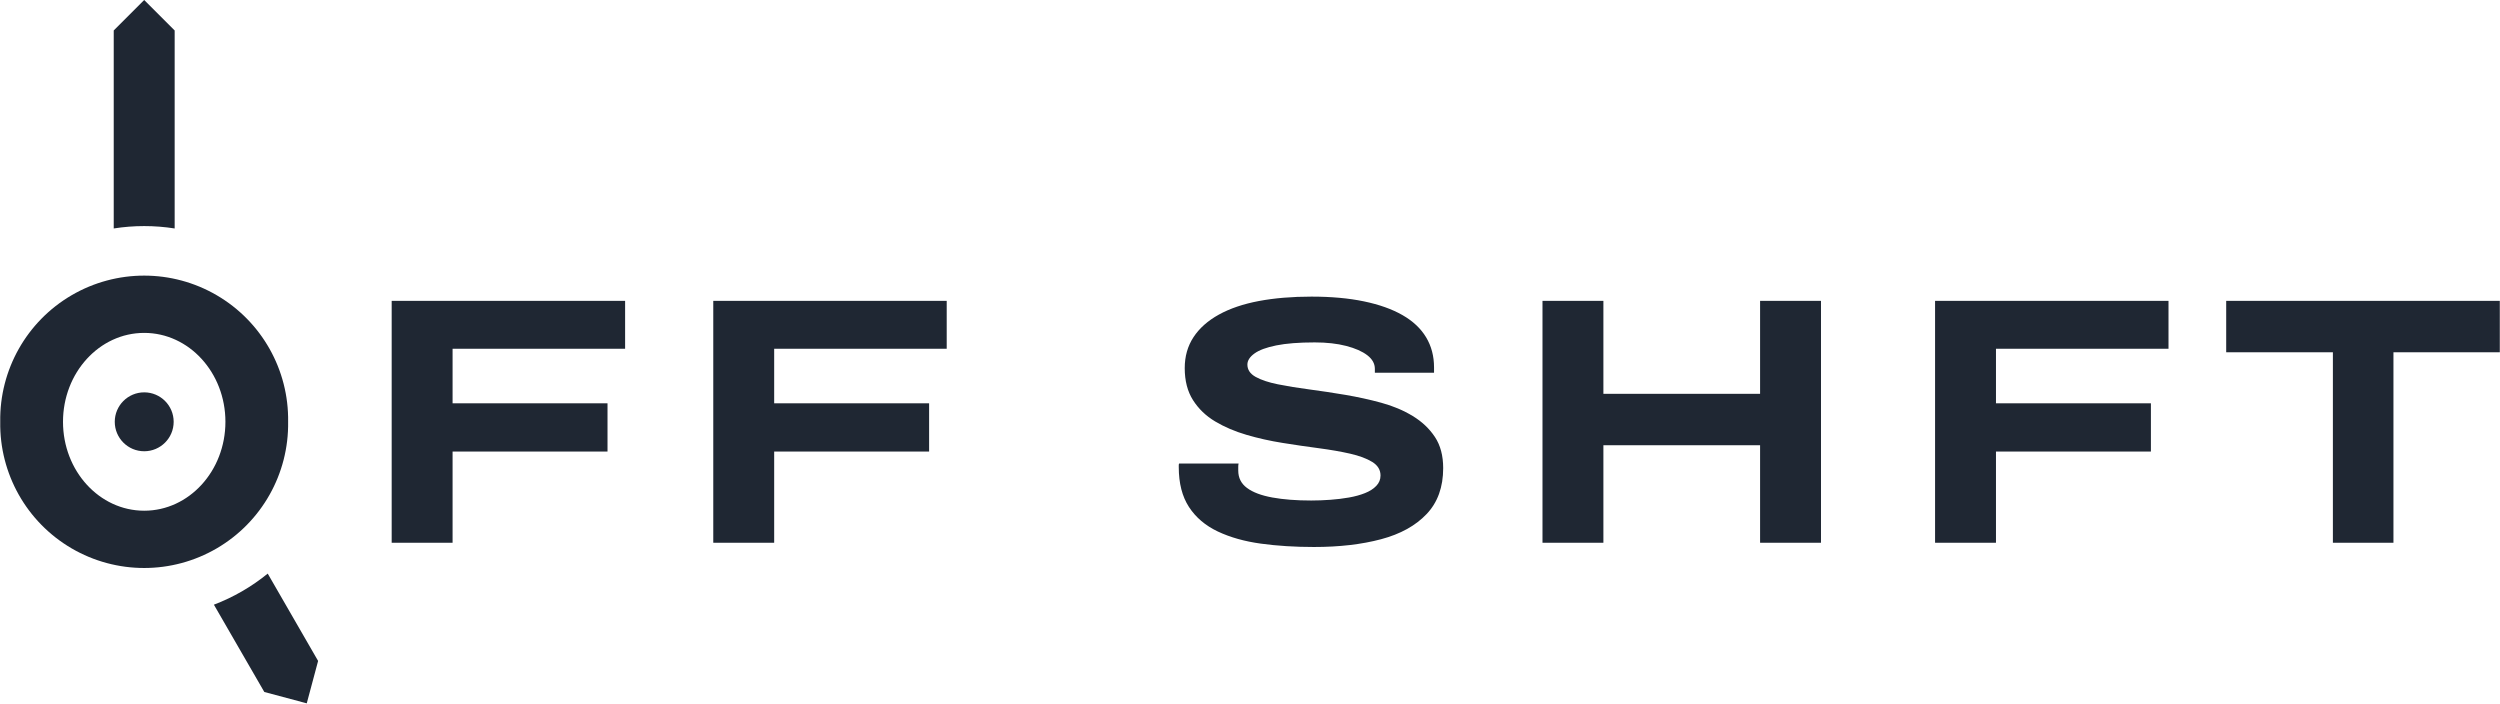
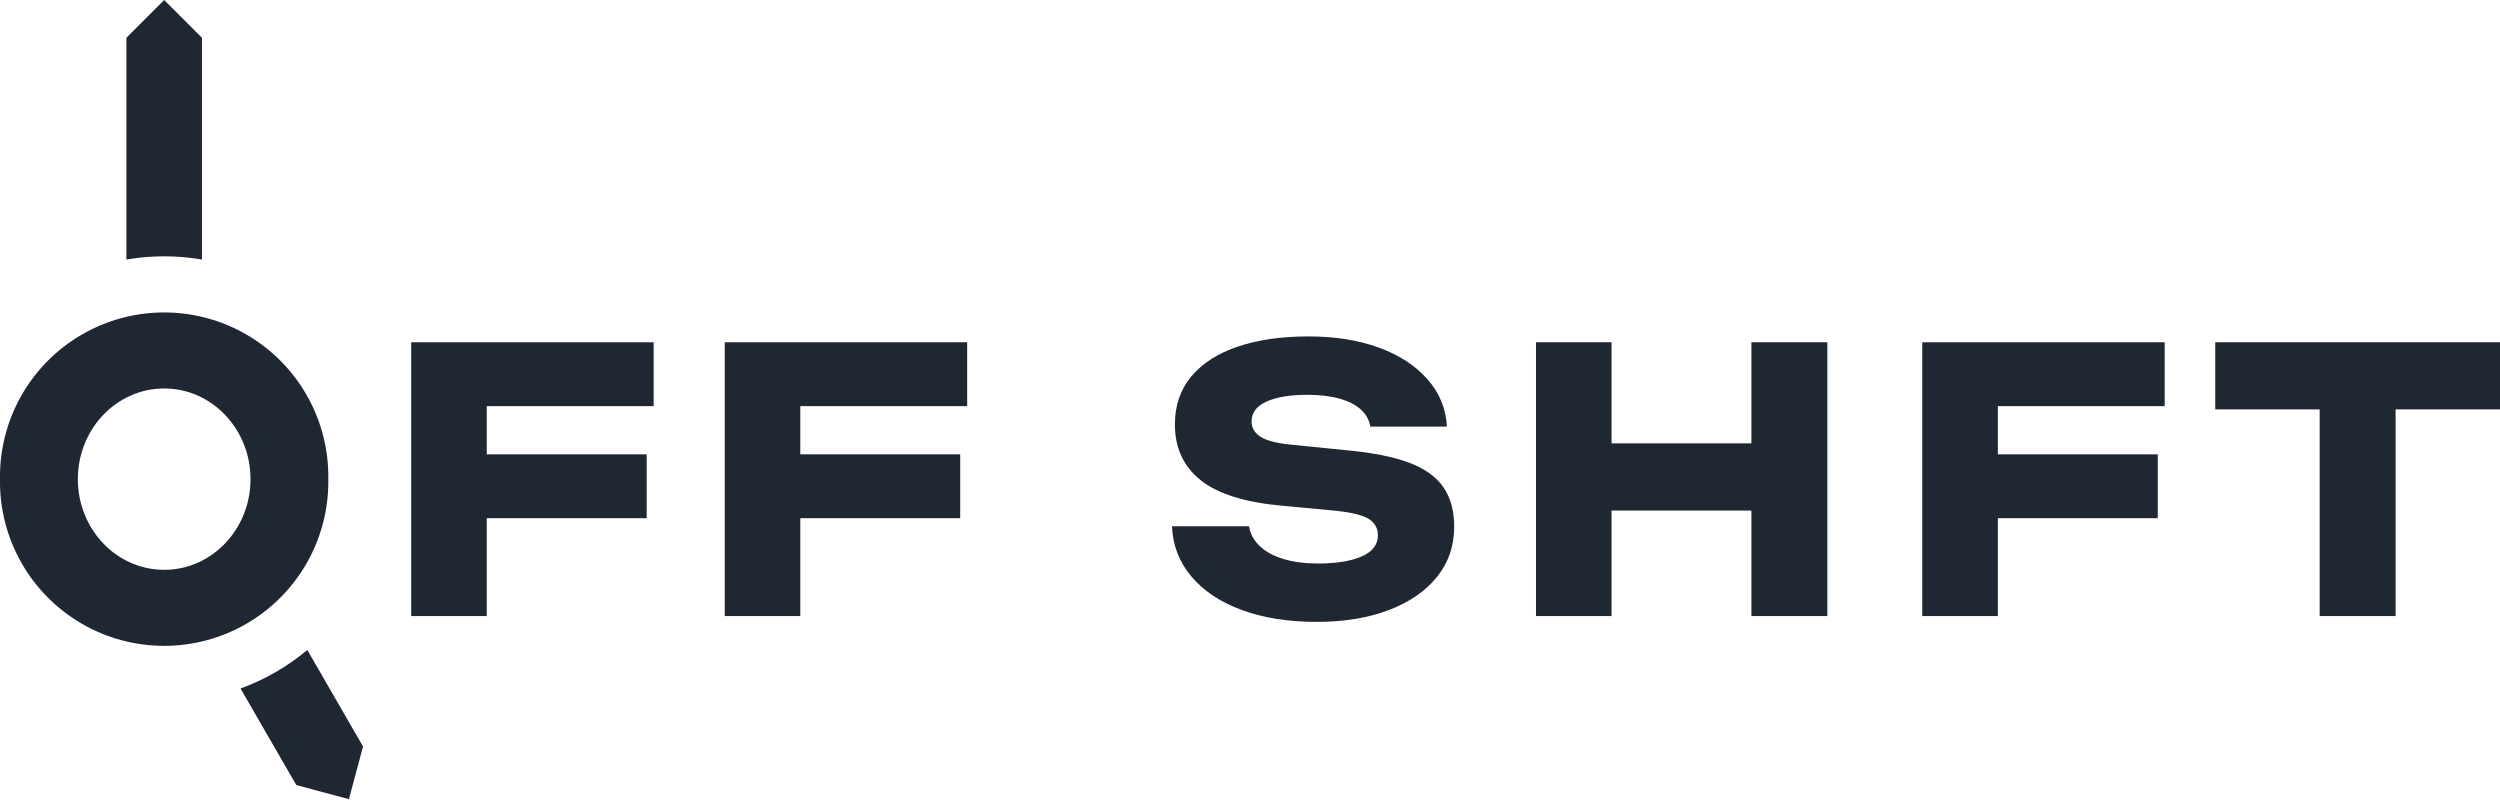
- <svg xmlns="http://www.w3.org/2000/svg" width="72.44mm" height="20.38mm" viewBox="0 0 72.437 20.383">
-   <g transform="translate(4.172 12.224)">
-     <path fill="#1F2733" fill-rule="evenodd" d="M-4.172 0 a4.172 4.172 0 1 0 8.343 0 a4.172 4.172 0 1 0 -8.343 0 Z M-2.353 0 a2.353 2.576 0 1 0 4.707 0 a2.353 2.576 0 1 0 -4.707 0 Z" />
-     <path fill="#1F2733" d="M-0.883 -5.603 L-0.883 -11.341 L0 -12.224 L0.883 -11.341 L0.883 -5.603 A5.672 5.672 0 0 0 -0.883 -5.603 Z M3.58 4.399 L5.04 6.93 L4.711 8.159 L3.481 7.83 L2.02 5.3 A5.672 5.672 0 0 0 3.58 4.399 Z" />
-     <path fill="#1F2733" d="M-0.853 0 a0.853 0.853 0 1 0 1.707 0 a0.853 0.853 0 1 0 -1.707 0 Z" />
-     <path fill="#1F2733" d="M8.937 3.505L7.172 3.505L7.172-3.505L13.937-3.505L13.937-2.117L8.937-2.117L8.937-0.536L13.427-0.536L13.427 0.862L8.937 0.862L8.937 3.505Z" />
-     <path fill="#1F2733" d="M18.257 3.505L16.492 3.505L16.492-3.505L23.257-3.505L23.257-2.117L18.257-2.117L18.257-0.536L22.747-0.536L22.747 0.862L18.257 0.862L18.257 3.505Z" />
-     <path fill="#1F2733" d="M33.900 3.628L33.900 3.628Q33.074 3.628 32.364 3.531Q31.655 3.434 31.114 3.179Q30.574 2.923 30.278 2.469Q29.982 2.015 29.982 1.311L29.982 1.311Q29.982 1.291 29.982 1.260Q29.982 1.230 29.992 1.209L29.992 1.209L31.716 1.209Q31.706 1.250 31.706 1.301Q31.706 1.352 31.706 1.413L31.706 1.413Q31.706 1.730 31.961 1.918Q32.216 2.107 32.696 2.194Q33.176 2.281 33.818 2.281L33.818 2.281Q34.094 2.281 34.375 2.260Q34.655 2.240 34.915 2.194Q35.176 2.148 35.380 2.066Q35.584 1.985 35.706 1.857Q35.829 1.730 35.829 1.556L35.829 1.556Q35.829 1.311 35.589 1.163Q35.349 1.015 34.946 0.923Q34.543 0.832 34.038 0.765Q33.533 0.699 32.992 0.612Q32.451 0.526 31.946 0.378Q31.441 0.230 31.038-0.010Q30.635-0.250 30.395-0.628Q30.155-1.005 30.155-1.556L30.155-1.556Q30.155-2.066 30.410-2.454Q30.665-2.842 31.145-3.107Q31.625-3.372 32.303-3.500Q32.982-3.628 33.829-3.628L33.829-3.628Q34.686-3.628 35.349-3.490Q36.012-3.352 36.466-3.092Q36.920-2.832 37.150-2.449Q37.380-2.066 37.380-1.577L37.380-1.577L37.380-1.423L35.665-1.423L35.665-1.536Q35.665-1.760 35.446-1.929Q35.227-2.097 34.834-2.199Q34.441-2.301 33.920-2.301L33.920-2.301Q33.237-2.301 32.808-2.214Q32.380-2.128 32.176-1.980Q31.971-1.832 31.971-1.658L31.971-1.658Q31.971-1.434 32.211-1.301Q32.451-1.168 32.854-1.087Q33.257-1.005 33.762-0.939Q34.267-0.872 34.808-0.781Q35.349-0.689 35.854-0.551Q36.359-0.413 36.762-0.168Q37.165 0.077 37.405 0.439Q37.645 0.801 37.645 1.342L37.645 1.342Q37.645 2.168 37.165 2.673Q36.686 3.179 35.844 3.403Q35.002 3.628 33.900 3.628Z" />
-     <path fill="#1F2733" d="M42.288 3.505L40.523 3.505L40.523-3.505L42.288-3.505L42.288-0.811L46.829-0.811L46.829-3.505L48.594-3.505L48.594 3.505L46.829 3.505L46.829 0.679L42.288 0.679L42.288 3.505Z" />
-     <path fill="#1F2733" d="M53.665 3.505L51.900 3.505L51.900-3.505L58.665-3.505L58.665-2.117L53.665-2.117L53.665-0.536L58.155-0.536L58.155 0.862L53.665 0.862L53.665 3.505Z" />
-     <path fill="#1F2733" d="M65.184 3.505L63.429 3.505L63.429-2.015L60.337-2.015L60.337-3.505L68.266-3.505L68.266-2.015L65.184-2.015L65.184 3.505Z" />
+ <svg xmlns="http://www.w3.org/2000/svg" width="63.91mm" height="20.43mm" viewBox="0 0 63.910 20.430">
+   <g transform="translate(4.197 12.249)">
+     <path fill="#1F2733" fill-rule="evenodd" d="M-4.197 0 a4.197 4.197 0 1 0 8.393 0 a4.197 4.197 0 1 0 -8.393 0 Z M-2.207 0 a2.207 2.318 0 1 0 4.414 0 a2.207 2.318 0 1 0 -4.414 0 Z" />
+     <path fill="#1F2733" d="M-0.966 -5.614 L-0.966 -11.283 L0 -12.249 L0.966 -11.283 L0.966 -5.614 A5.697 5.697 0 0 0 -0.966 -5.614 Z M3.659 4.367 L5.084 6.835 L4.723 8.181 L3.377 7.82 L1.952 5.352 A5.697 5.697 0 0 0 3.659 4.367 Z" />
+     <path fill="#1F2733" d="M7.258 0.999L7.258-0.635L12.335-0.635L12.335 0.999L7.258 0.999ZM6.315-3.500L12.513-3.500L12.513-1.867L7.323-1.867L8.247-2.791L8.247 3.500L6.315 3.500L6.315-3.500Z" />
+     <path fill="#1F2733" d="M15.273 0.999L15.273-0.635L20.350-0.635L20.350 0.999L15.273 0.999ZM14.330-3.500L20.528-3.500L20.528-1.867L15.338-1.867L16.262-2.791L16.262 3.500L14.330 3.500L14.330-3.500Z" />
+     <path fill="#1F2733" d="M25.764 1.204L25.764 1.204L27.733 1.204Q27.780 1.493 28.004 1.708Q28.228 1.923 28.606 2.039Q28.984 2.156 29.497 2.156L29.497 2.156Q30.206 2.156 30.617 1.974Q31.028 1.792 31.028 1.437L31.028 1.437Q31.028 1.167 30.794 1.017Q30.561 0.868 29.898 0.803L29.898 0.803L28.592 0.681Q27.145 0.551 26.492 0.023Q25.838-0.504 25.838-1.400L25.838-1.400Q25.838-2.128 26.263-2.632Q26.688-3.136 27.458-3.393Q28.228-3.649 29.254-3.649L29.254-3.649Q30.262-3.649 31.046-3.365Q31.830-3.080 32.292-2.557Q32.754-2.035 32.792-1.344L32.792-1.344L30.832-1.344Q30.794-1.596 30.594-1.778Q30.393-1.960 30.048-2.058Q29.702-2.156 29.217-2.156L29.217-2.156Q28.564-2.156 28.181-1.983Q27.798-1.811 27.798-1.475L27.798-1.475Q27.798-1.232 28.027-1.083Q28.256-0.933 28.853-0.877L28.853-0.877L30.244-0.737Q31.242-0.644 31.840-0.415Q32.437-0.187 32.708 0.215Q32.978 0.616 32.978 1.213L32.978 1.213Q32.978 1.951 32.540 2.497Q32.101 3.043 31.308 3.346Q30.514 3.649 29.460 3.649L29.460 3.649Q28.377 3.649 27.551 3.346Q26.725 3.043 26.258 2.487Q25.792 1.932 25.764 1.204Z" />
+     <path fill="#1F2733" d="M35.069 3.500L35.069-3.500L37.001-3.500L37.001 3.500L35.069 3.500ZM40.576 3.500L40.576-3.500L42.517-3.500L42.517 3.500L40.576 3.500ZM36.152 0.803L36.152-0.915L41.378-0.915L41.378 0.803L36.152 0.803Z" />
+     <path fill="#1F2733" d="M45.886 0.999L45.886-0.635L50.964-0.635L50.964 0.999L45.886 0.999ZM44.944-3.500L51.141-3.500L51.141-1.867L45.952-1.867L46.876-2.791L46.876 3.500L44.944 3.500L44.944-3.500Z" />
+     <path fill="#1F2733" d="M55.103 3.500L55.103-2.651L57.044-2.651L57.044 3.500L55.103 3.500ZM52.434-1.783L52.434-3.500L59.714-3.500L59.714-1.783L52.434-1.783Z" />
  </g>
</svg>
